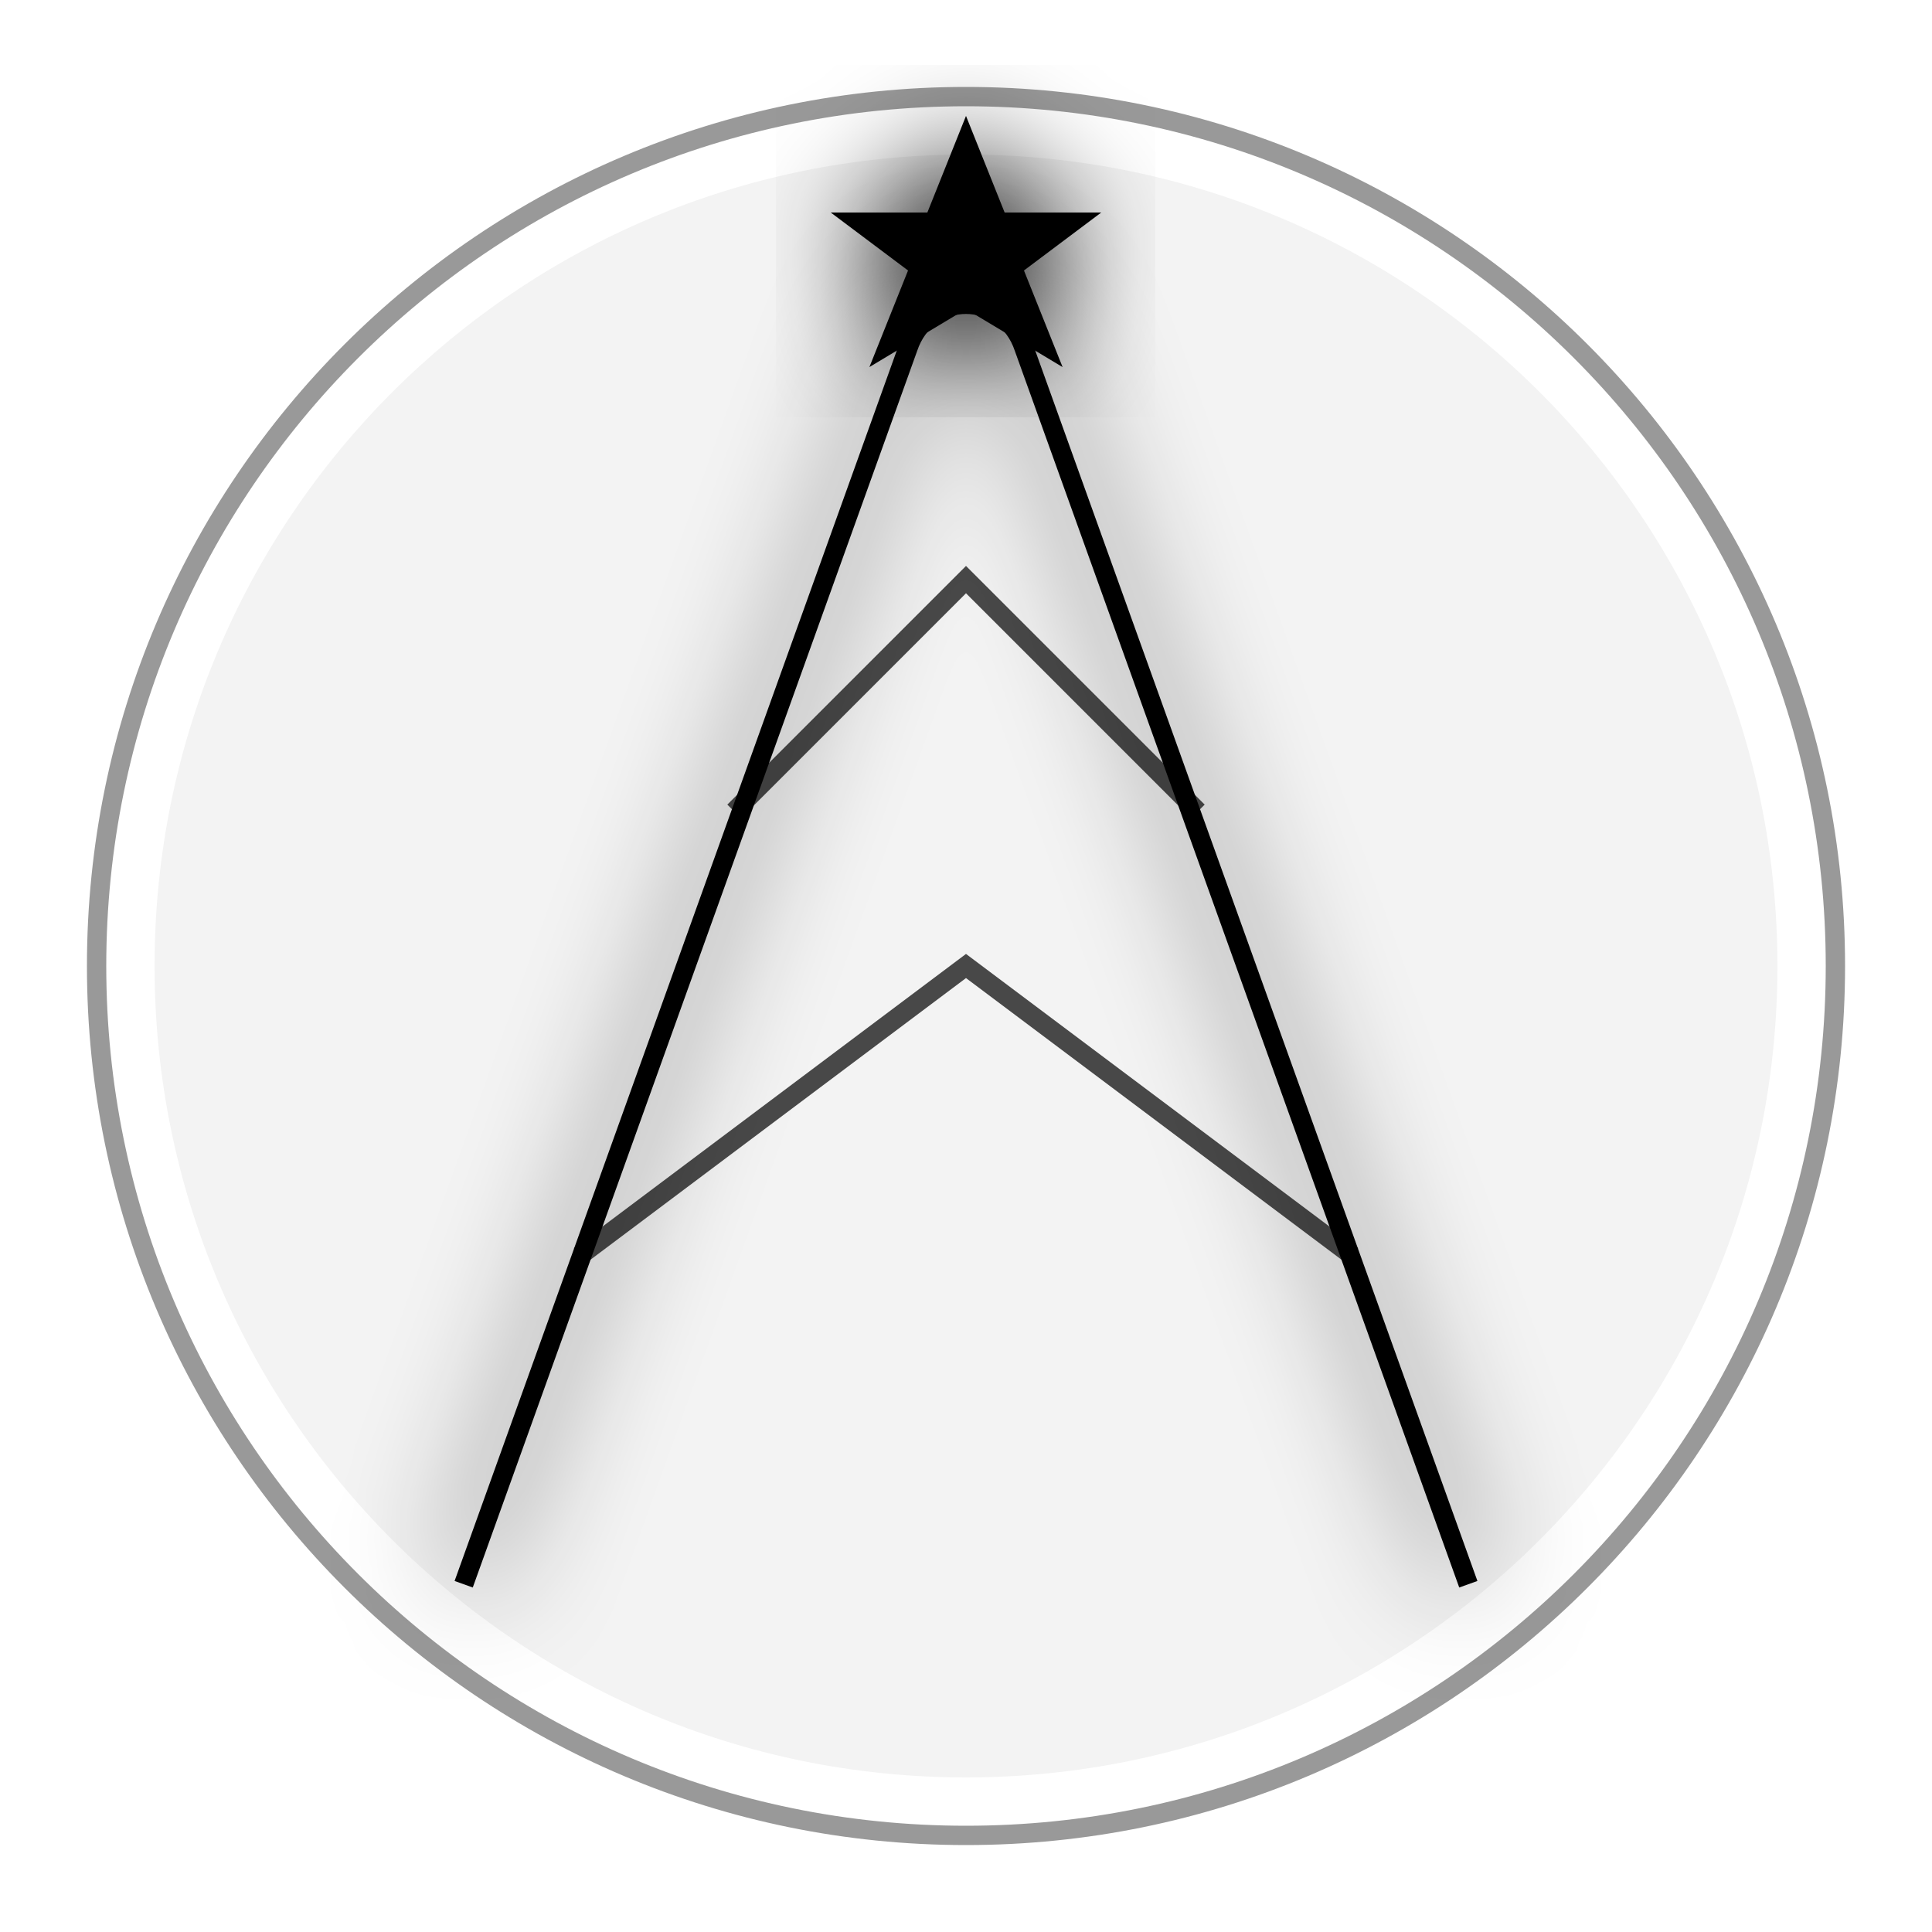
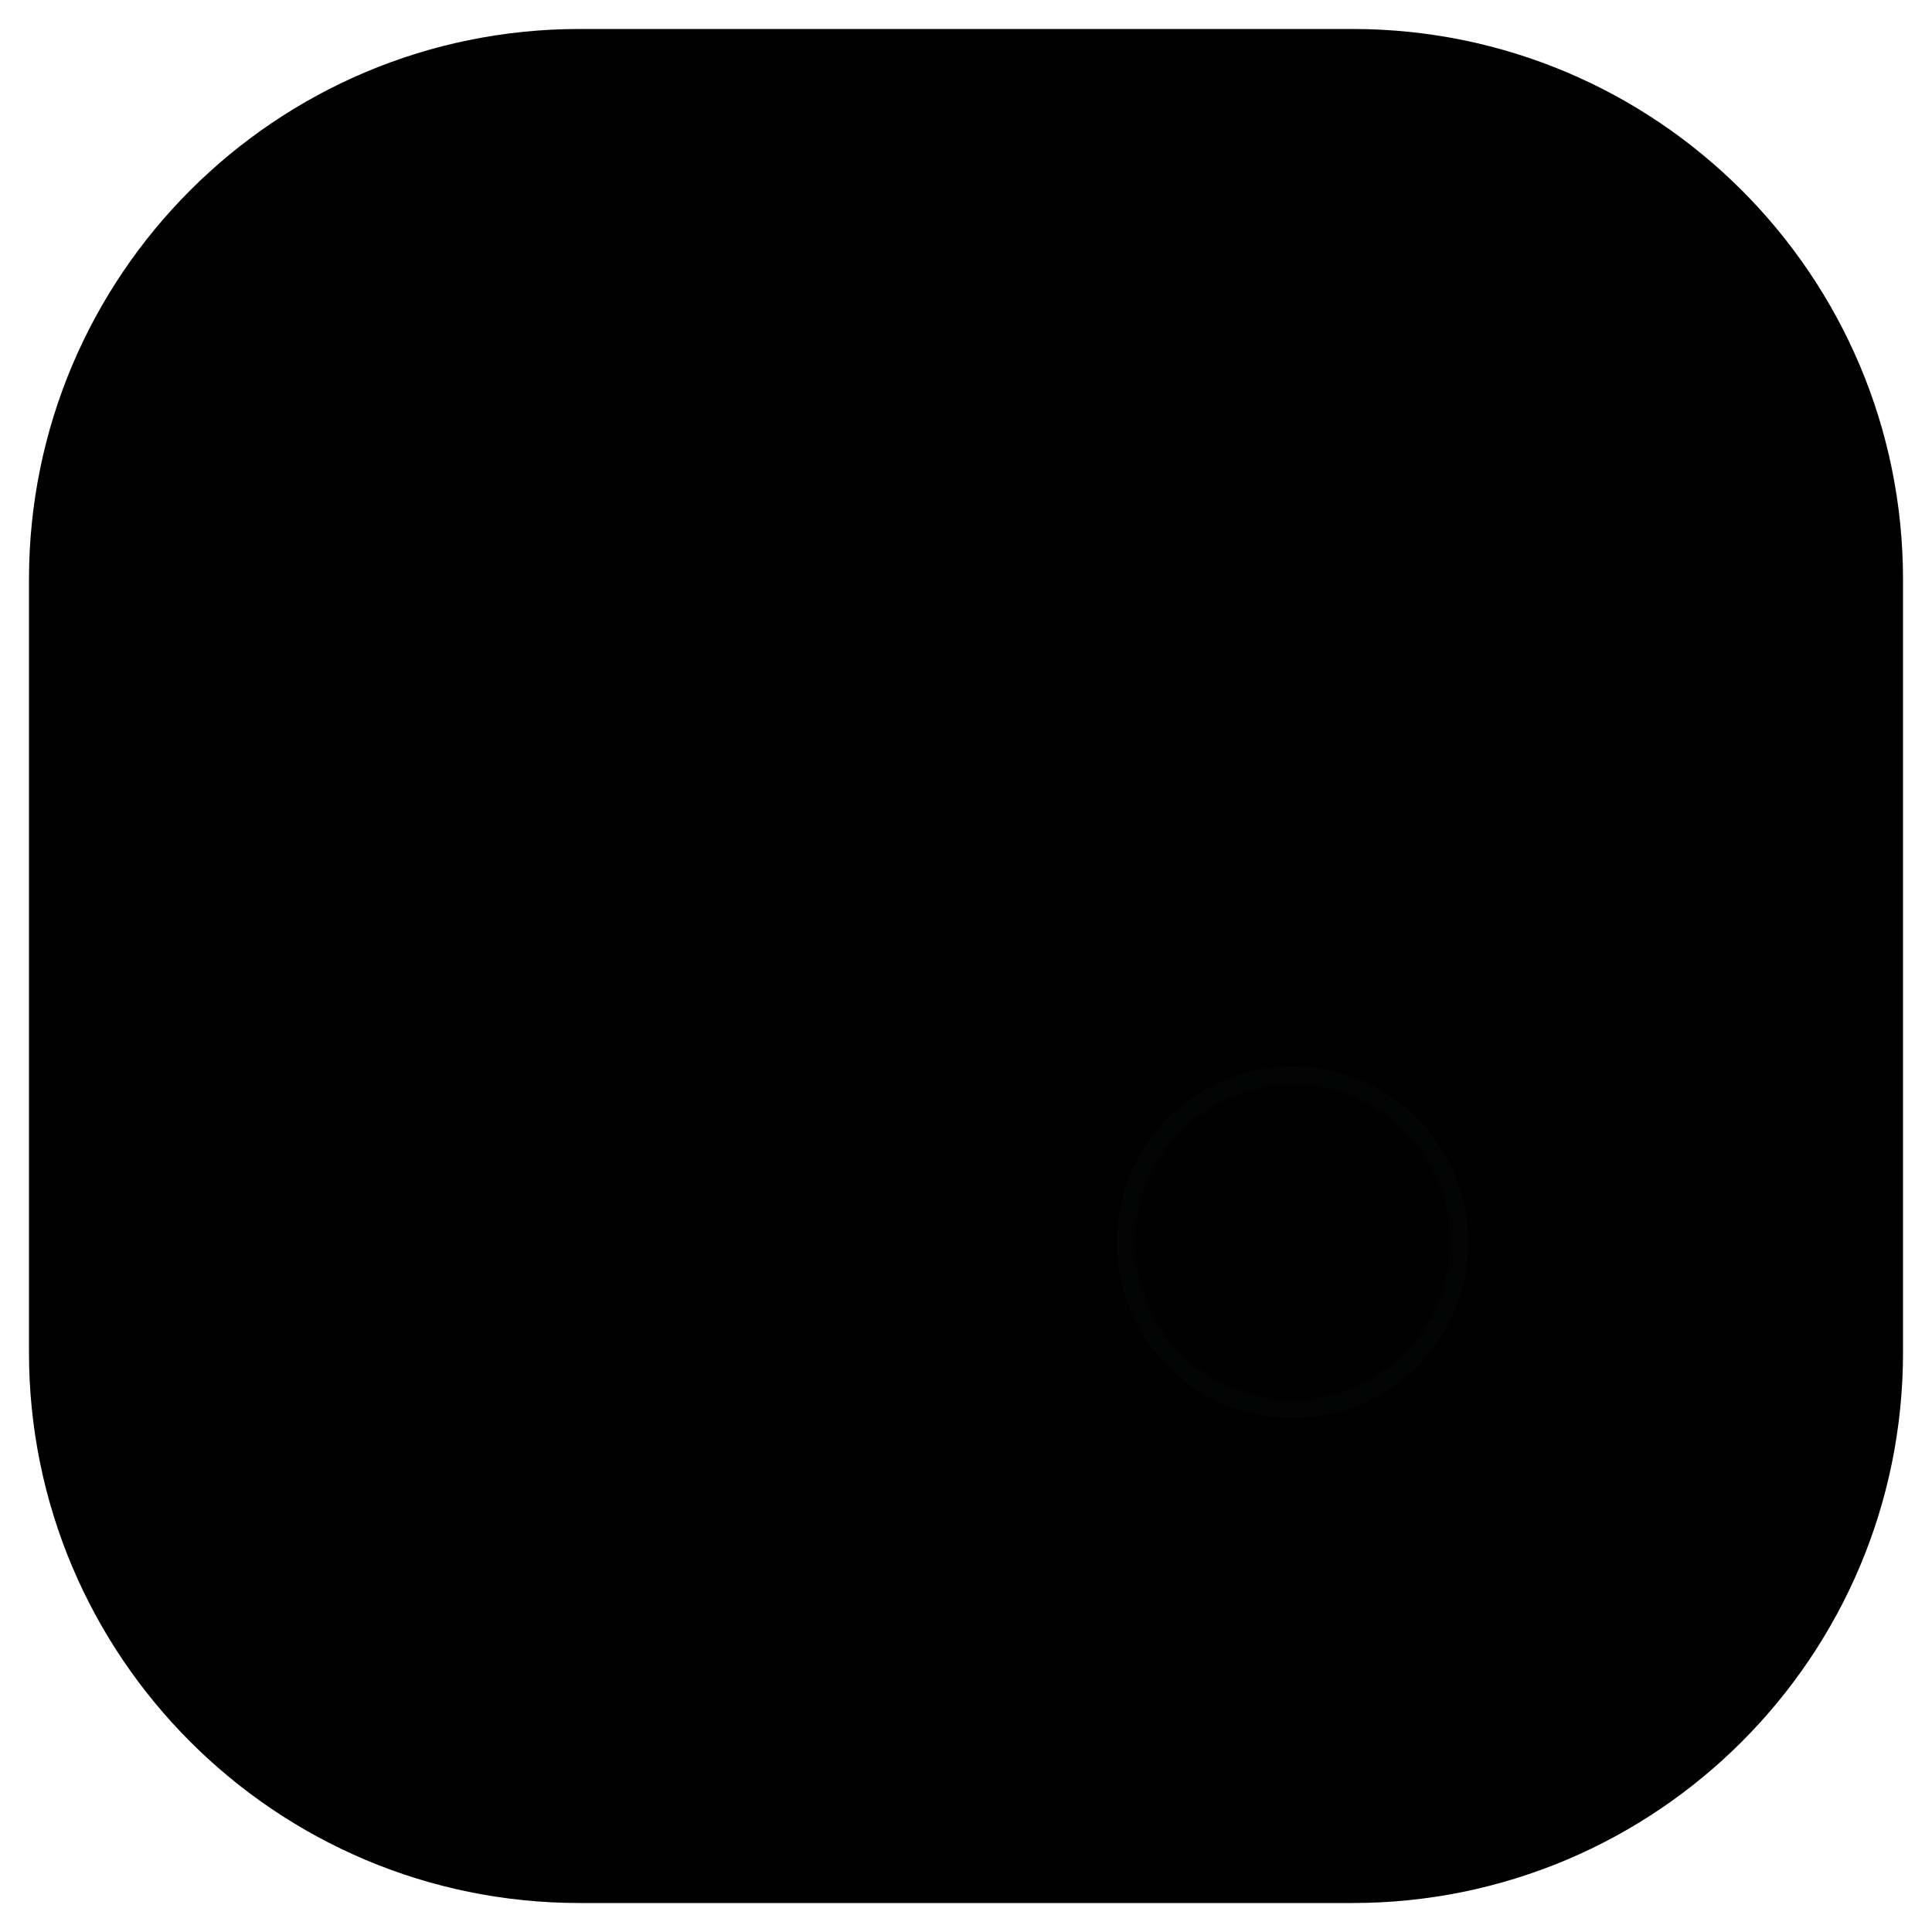
<svg xmlns="http://www.w3.org/2000/svg" viewBox="0 0 100 100" width="100%" height="100%" fill="none">
  <defs>
    <linearGradient id="logoGold" x1="0%" y1="0%" x2="100%" y2="100%">
      <stop offset="0%" stopColor="#FFE259" />
      <stop offset="60%" stopColor="#FFA751" />
      <stop offset="100%" stopColor="#FF6B6B" />
    </linearGradient>
    <linearGradient id="logoTeal" x1="0%" y1="0%" x2="100%" y2="100%">
      <stop offset="0%" stopColor="#00F2FE" />
      <stop offset="100%" stopColor="#4FACFE" />
    </linearGradient>
+     <linearGradient id="containerBg" x1="0%" y1="0%" x2="100%" y2="100%">
+       <stop offset="0%" stopColor="#1E1E28" />
+       <stop offset="100%" stopColor="#0F0F14" />
+     </linearGradient>
+     <linearGradient id="containerBorder" x1="0%" y1="0%" x2="100%" y2="100%">
+       <stop offset="0%" stopColor="#FFE259" stopOpacity="0.4" />
+       <stop offset="100%" stopColor="#FFA751" stopOpacity="0.15" />
+     </linearGradient>
    <filter id="logoGlow" x="-20%" y="-20%" width="140%" height="140%">
      <feGaussianBlur stdDeviation="3" result="blur" />
      <feComposite in="SourceGraphic" in2="blur" operator="over" />
    </filter>
  </defs>
-   <circle cx="50" cy="50" r="42" fill="url(#logoGold)" opacity="0.05" />
-   <circle cx="50" cy="50" r="45" stroke="url(#logoGold)" strokeWidth="1" strokeDasharray="3 6" opacity="0.4" />
-   <path d="M24 82 L47 18 C48 15, 52 15, 53 18 L76 82" stroke="url(#logoGold)" strokeWidth="6" strokeLinecap="round" strokeLinejoin="round" filter="url(#logoGlow)" />
-   <path d="M33 58 L67 58" stroke="url(#logoGold)" strokeWidth="4" strokeLinecap="round" filter="url(#logoGlow)" />
-   <path d="M50 24 L50 82" stroke="url(#logoTeal)" strokeWidth="3.5" strokeLinecap="round" opacity="0.85" />
-   <path d="M38 42 L50 30 L62 42" stroke="url(#logoGold)" strokeWidth="2.5" strokeLinecap="round" strokeLinejoin="round" opacity="0.7" />
-   <path d="M30 65 L50 50 L70 65" stroke="url(#logoGold)" strokeWidth="2.5" strokeLinecap="round" strokeLinejoin="round" opacity="0.7" />
-   <path d="M18 82 L82 82" stroke="url(#logoGold)" strokeWidth="5" strokeLinecap="round" filter="url(#logoGlow)" />
-   <path d="M50 6 L52 11 L57 11 L53 14 L55 19 L50 16 L45 19 L47 14 L43 11 L48 11 Z" fill="url(#logoGold)" filter="url(#logoGlow)" />
+   
+   {/* Premium Squircle Container matching Login page logo frame */}
+   <rect x="2" y="2" width="96" height="96" rx="28" fill="url(#containerBg)" stroke="url(#containerBorder)" strokeWidth="2.5" />
+   <rect x="5" y="5" width="90" height="90" rx="24" stroke="url(#logoGold)" strokeWidth="0.5" opacity="0.15" />
+   
+   {/* Logo scaled down to 65% and centered inside the squircle container */}
+   <g transform="translate(17.5, 17.5) scale(0.65)">
+     <circle cx="50" cy="50" r="42" fill="url(#logoGold)" opacity="0.05" />
+     <circle cx="50" cy="50" r="45" stroke="url(#logoGold)" strokeWidth="1" strokeDasharray="3 6" opacity="0.4" />
+     <path d="M24 82 L47 18 C48 15, 52 15, 53 18 L76 82" stroke="url(#logoGold)" strokeWidth="6" strokeLinecap="round" strokeLinejoin="round" filter="url(#logoGlow)" />
+     <path d="M33 58 L67 58" stroke="url(#logoGold)" strokeWidth="4" strokeLinecap="round" filter="url(#logoGlow)" />
+     <path d="M50 24 L50 82" stroke="url(#logoTeal)" strokeWidth="3.5" strokeLinecap="round" opacity="0.85" />
+     <path d="M38 42 L50 30 L62 42" stroke="url(#logoGold)" strokeWidth="2.5" strokeLinecap="round" strokeLinejoin="round" opacity="0.7" />
+     <path d="M30 65 L50 50 L70 65" stroke="url(#logoGold)" strokeWidth="2.5" strokeLinecap="round" strokeLinejoin="round" opacity="0.7" />
+     <path d="M18 82 L82 82" stroke="url(#logoGold)" strokeWidth="5" strokeLinecap="round" filter="url(#logoGlow)" />
+     <path d="M50 6 L52 11 L57 11 L53 14 L55 19 L50 16 L45 19 L47 14 L43 11 L48 11 Z" fill="url(#logoGold)" filter="url(#logoGlow)" />
+     <g>
+       <circle cx="76" cy="72" r="14" fill="#050606" />
+       <circle cx="76" cy="72" r="12" fill="#050606" stroke="url(#logoGold)" strokeWidth="1.5" filter="url(#logoGlow)" />
+       <circle cx="76" cy="72" r="12" stroke="url(#logoTeal)" strokeWidth="0.75" opacity="0.8" />
+       <path d="M71 77 L69 71 L73 73 L76 68 L79 73 L83 71 L81 77 Z" fill="url(#logoGold)" filter="url(#logoGlow)" />
+       <path d="M71 77 L69 71 L73 73 L76 68 L79 73 L83 71 L81 77 Z" fill="url(#logoGold)" />
+       <rect x="71.5" y="78" width="9" height="1.2" rx="0.4" fill="url(#logoGold)" />
+       <circle cx="69" cy="70" r="0.75" fill="url(#logoGold)" />
+       <circle cx="76" cy="67" r="0.9" fill="url(#logoGold)" />
+       <circle cx="83" cy="70" r="0.75" fill="url(#logoGold)" />
+     </g>
+   </g>
</svg>
